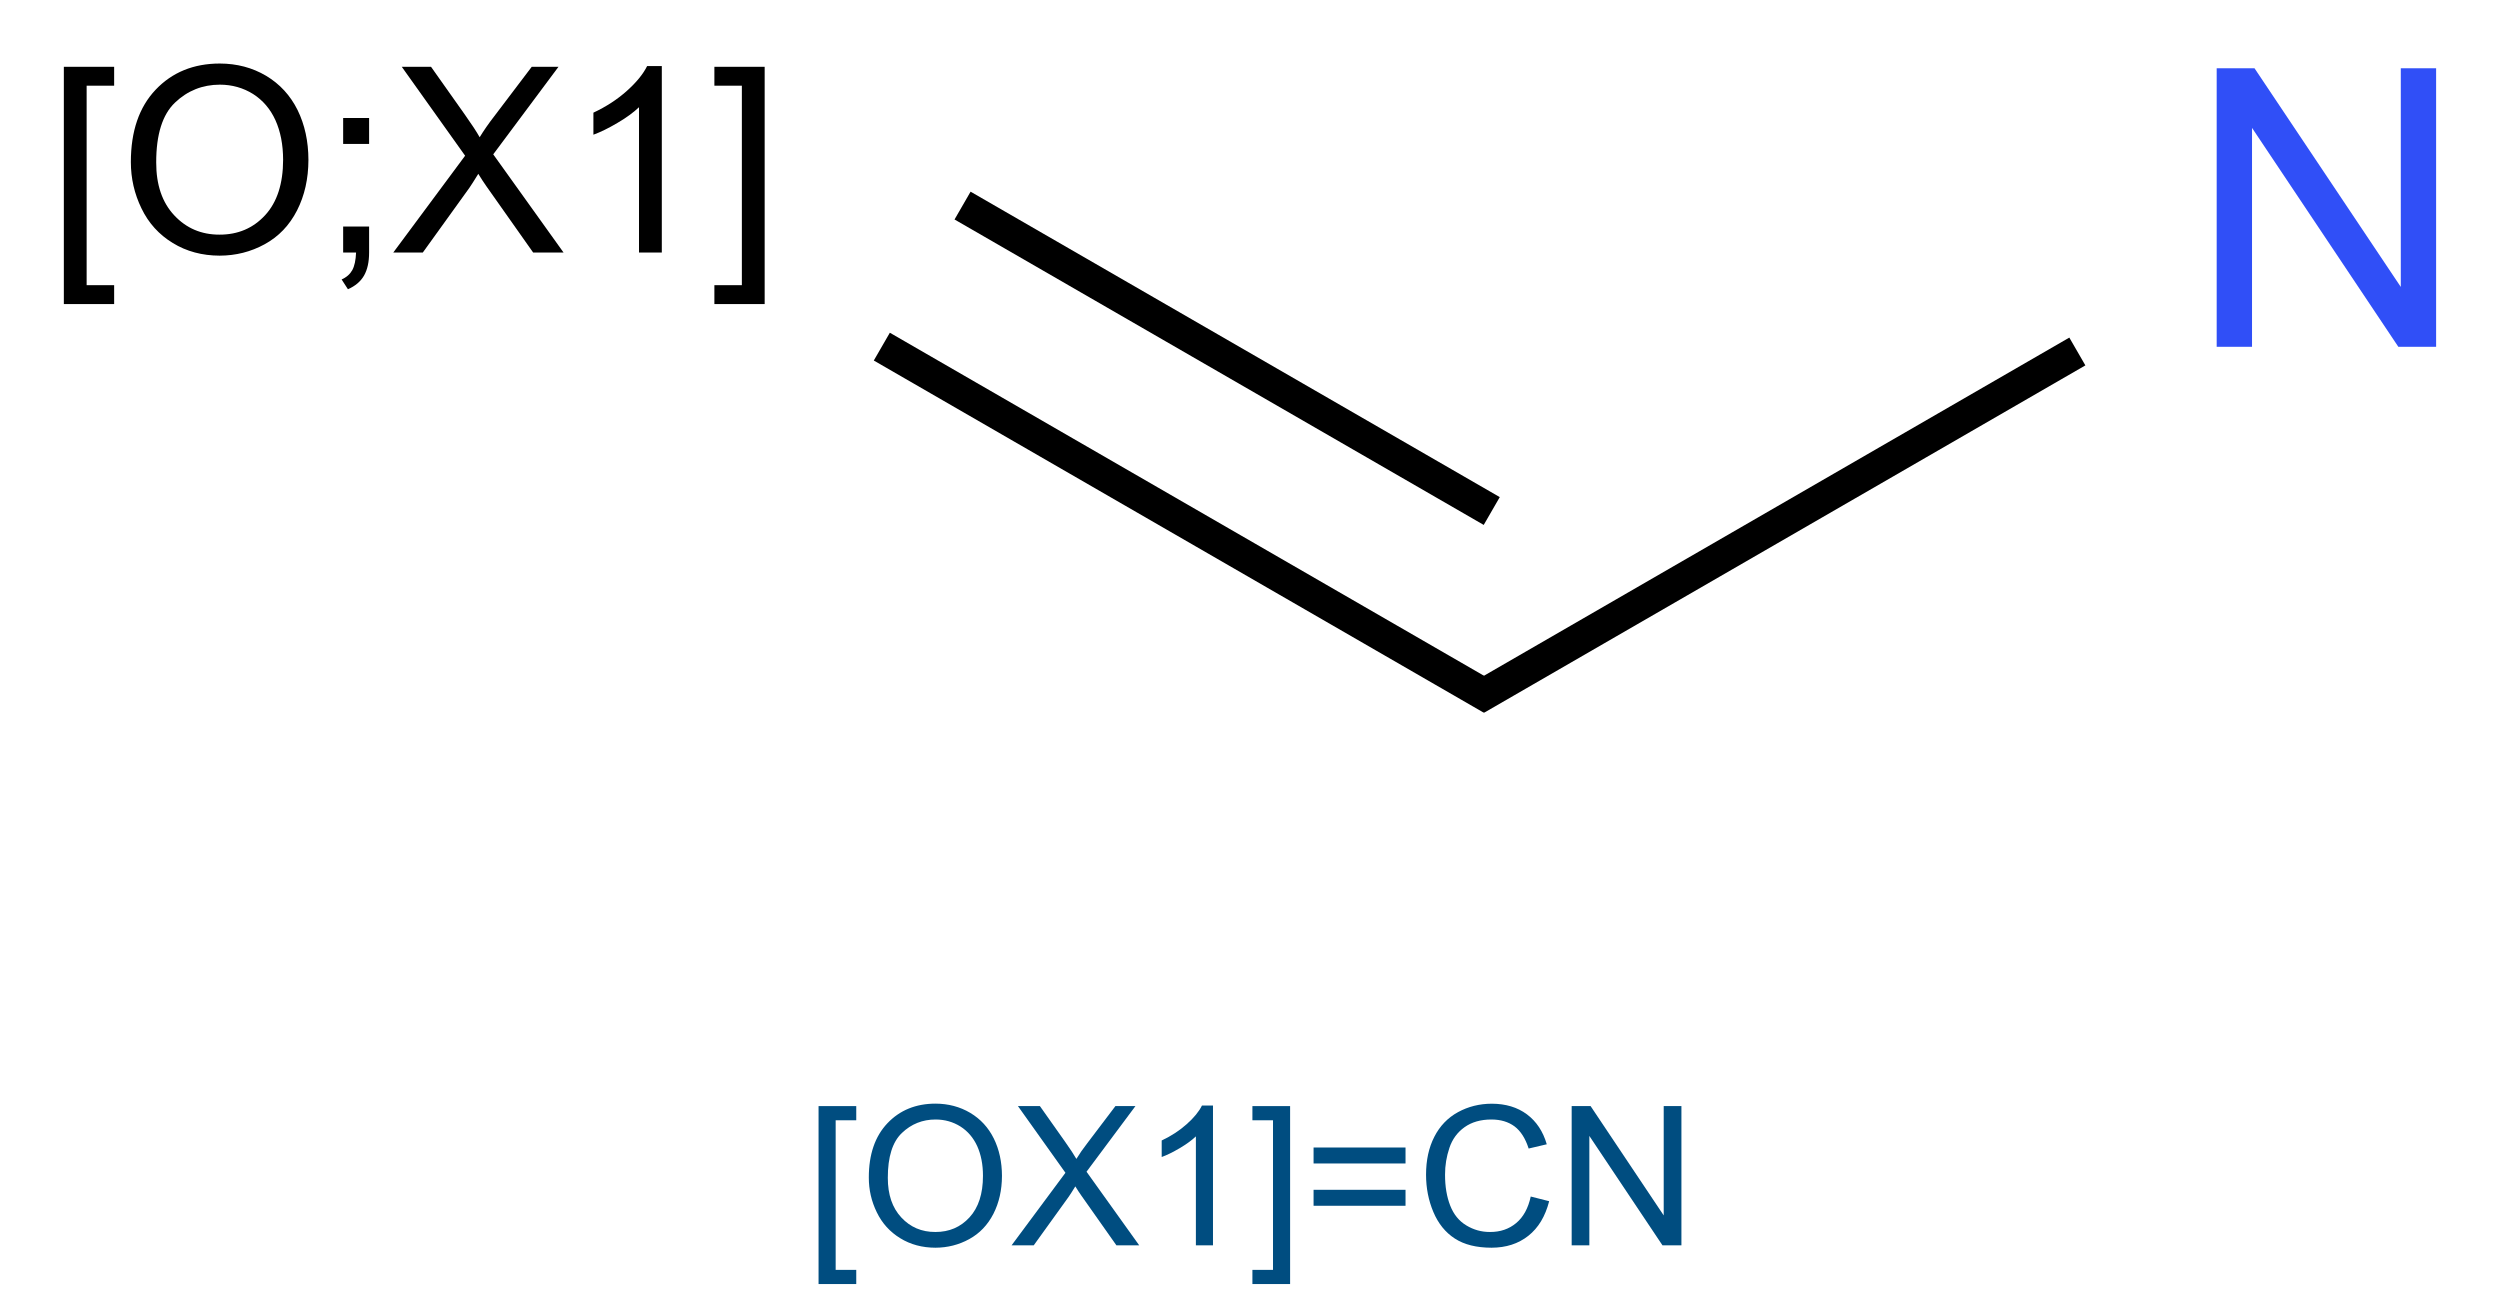
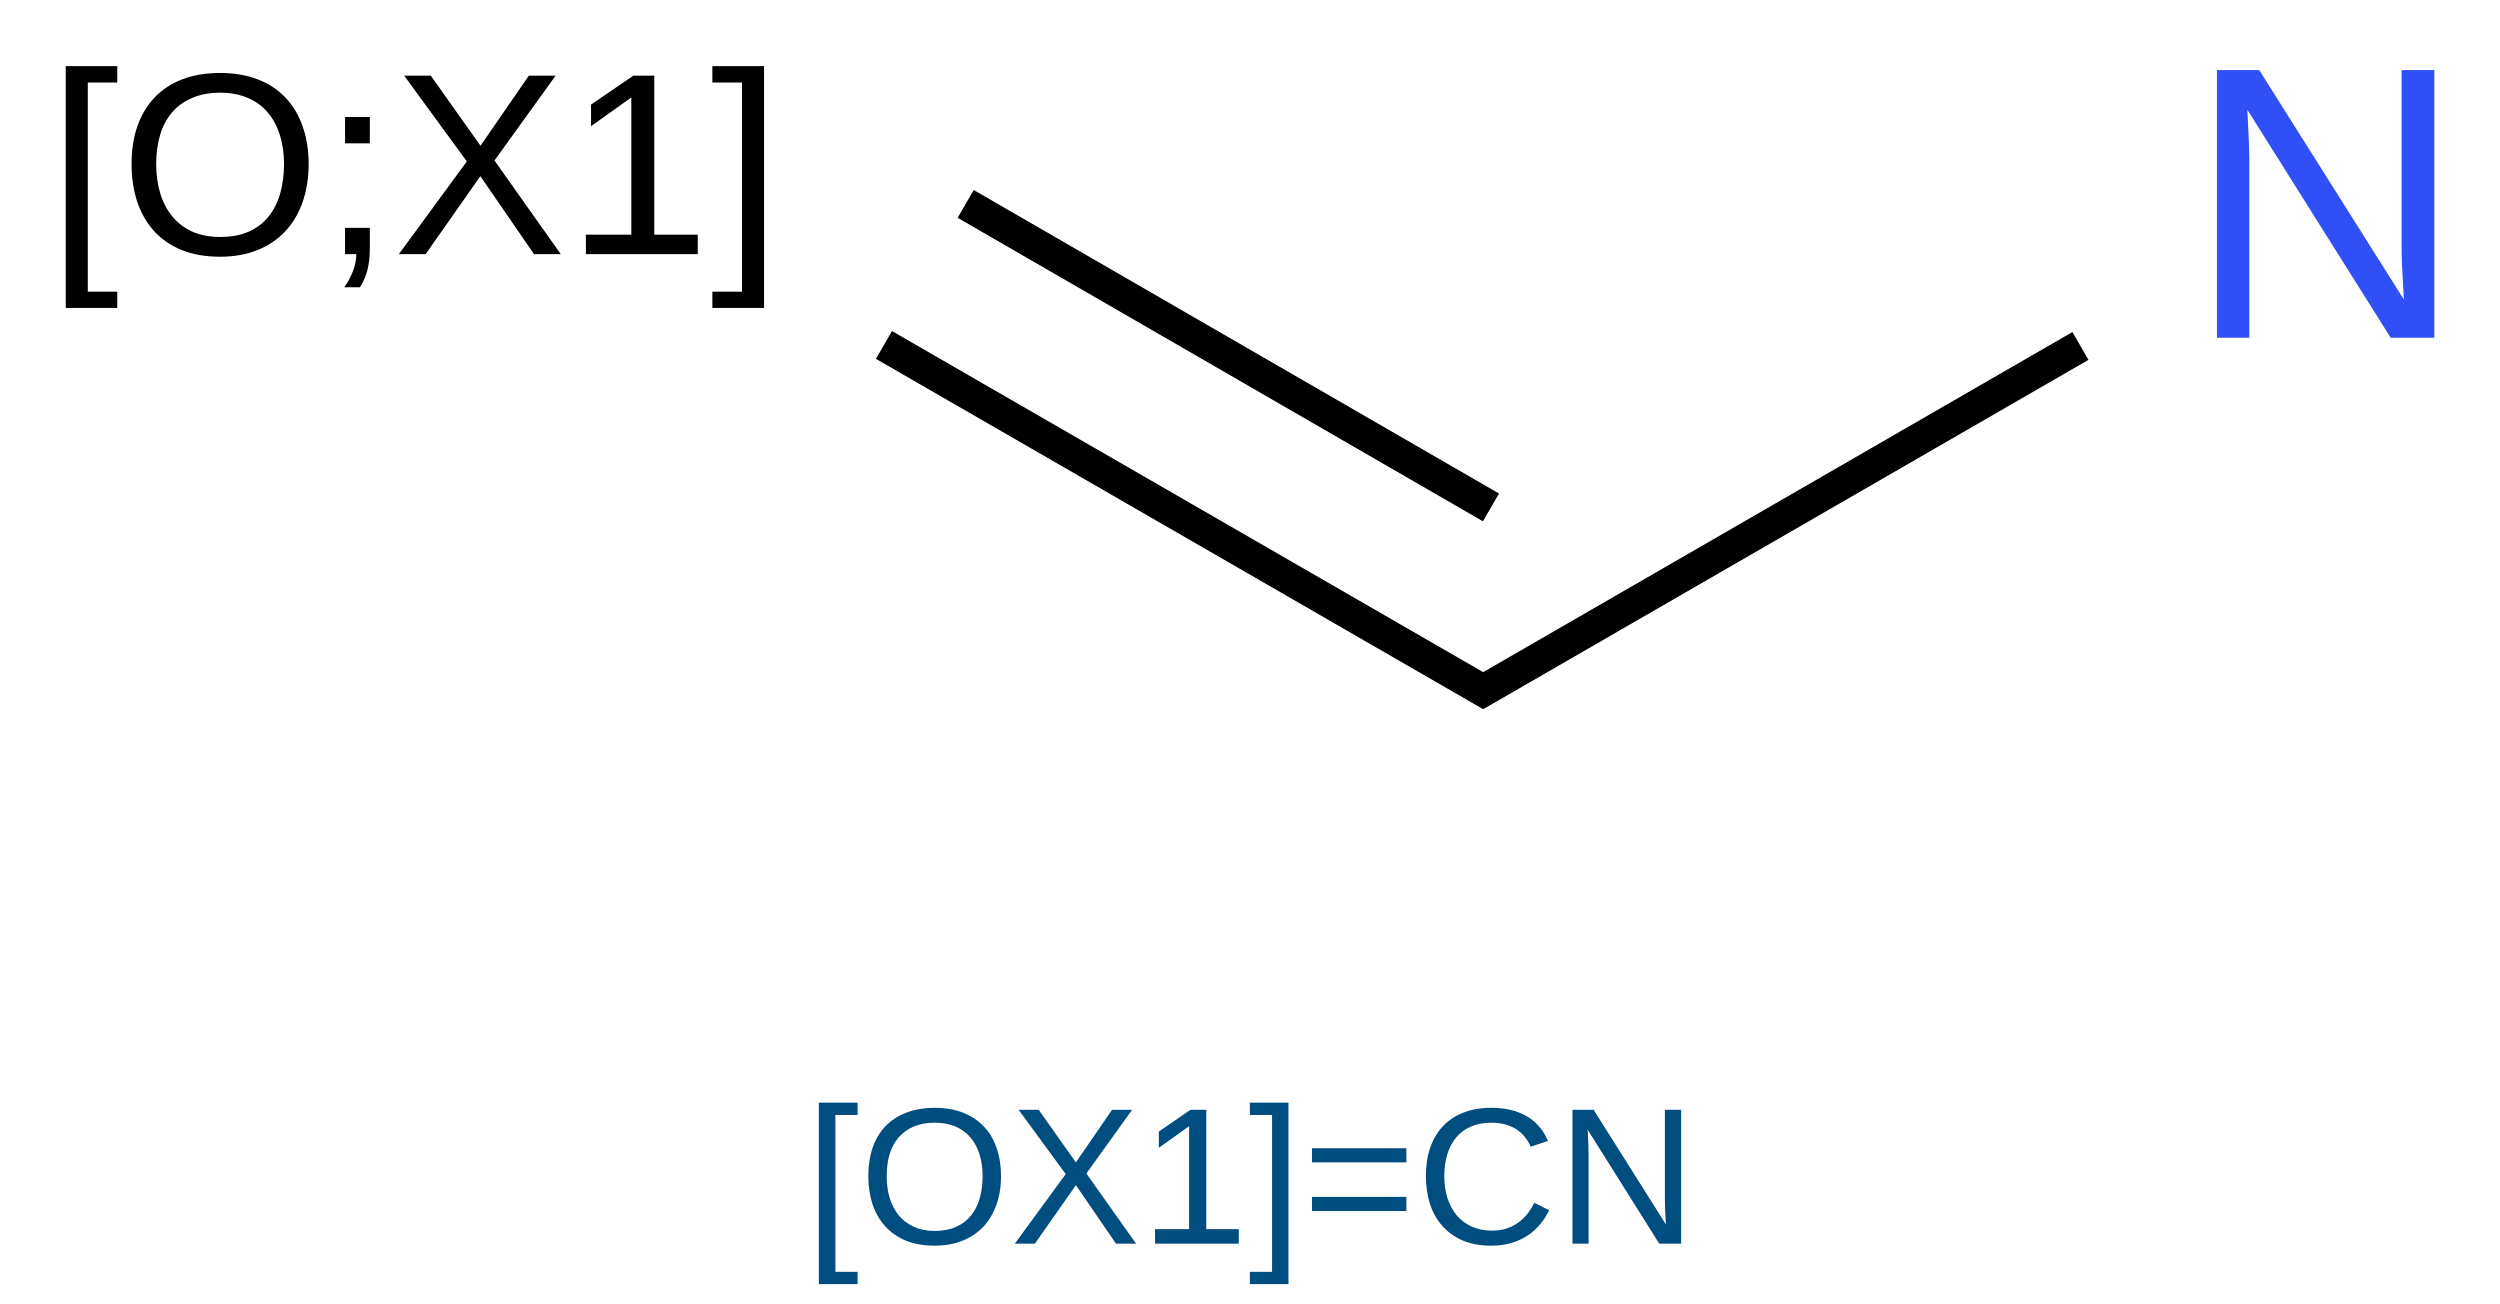
<svg xmlns="http://www.w3.org/2000/svg" xmlns:xlink="http://www.w3.org/1999/xlink" width="257" height="134" viewBox="0 0 257 134">
  <defs>
    <g>
      <g id="glyph-0-0">
-         <path d="M 3.332 0 L 3.332 -16.668 L 16.668 -16.668 L 16.668 0 Z M 3.75 -0.418 L 16.25 -0.418 L 16.25 -16.25 L 3.75 -16.25 Z M 3.75 -0.418 " />
+         <path d="M 0.891 0 L 0.891 -17.781 L 7.969 -17.781 L 7.969 0 Z M 1.766 -0.891 L 7.078 -0.891 L 7.078 -16.891 L 1.766 -16.891 Z M 1.766 -0.891 " />
      </g>
      <g id="glyph-0-1">
-         <path d="M 1.809 5.301 L 1.809 -19.09 L 6.98 -19.09 L 6.98 -17.148 L 4.152 -17.148 L 4.152 3.359 L 6.98 3.359 L 6.98 5.301 Z M 1.809 5.301 " />
+         <path d="M 1.906 5.531 L 1.906 -19.328 L 7.203 -19.328 L 7.203 -17.641 L 4.172 -17.641 L 4.172 3.859 L 7.203 3.859 L 7.203 5.531 Z M 1.906 5.531 " />
      </g>
      <g id="glyph-0-2">
-         <path d="M 1.289 -9.297 C 1.289 -12.465 2.137 -14.945 3.84 -16.738 C 5.539 -18.527 7.738 -19.422 10.43 -19.426 C 12.191 -19.422 13.777 -19.004 15.195 -18.164 C 16.605 -17.32 17.684 -16.145 18.43 -14.641 C 19.168 -13.133 19.539 -11.426 19.543 -9.52 C 19.539 -7.578 19.148 -5.844 18.371 -4.32 C 17.586 -2.789 16.48 -1.633 15.051 -0.852 C 13.617 -0.066 12.074 0.32 10.418 0.324 C 8.621 0.32 7.012 -0.109 5.598 -0.977 C 4.18 -1.84 3.109 -3.023 2.383 -4.531 C 1.652 -6.031 1.289 -7.621 1.289 -9.297 Z M 3.895 -9.258 C 3.891 -6.957 4.508 -5.145 5.75 -3.82 C 6.984 -2.496 8.535 -1.832 10.402 -1.836 C 12.301 -1.832 13.867 -2.5 15.098 -3.84 C 16.324 -5.176 16.938 -7.074 16.941 -9.531 C 16.938 -11.082 16.676 -12.438 16.152 -13.602 C 15.625 -14.758 14.855 -15.656 13.848 -16.297 C 12.832 -16.93 11.699 -17.25 10.441 -17.254 C 8.652 -17.25 7.113 -16.637 5.828 -15.41 C 4.535 -14.18 3.891 -12.129 3.895 -9.258 Z M 3.895 -9.258 " />
+         <path d="M 19.469 -9.266 C 19.469 -7.828 19.258 -6.52 18.844 -5.344 C 18.438 -4.176 17.844 -3.176 17.062 -2.344 C 16.281 -1.508 15.32 -0.863 14.188 -0.406 C 13.062 0.039 11.785 0.266 10.359 0.266 C 8.848 0.266 7.52 0.031 6.375 -0.438 C 5.238 -0.914 4.289 -1.578 3.531 -2.422 C 2.781 -3.273 2.211 -4.281 1.828 -5.438 C 1.453 -6.602 1.266 -7.879 1.266 -9.266 C 1.266 -10.691 1.461 -11.984 1.859 -13.141 C 2.266 -14.297 2.852 -15.281 3.625 -16.094 C 4.395 -16.906 5.344 -17.531 6.469 -17.969 C 7.602 -18.406 8.906 -18.625 10.375 -18.625 C 11.832 -18.625 13.129 -18.398 14.266 -17.953 C 15.398 -17.516 16.348 -16.883 17.109 -16.062 C 17.879 -15.25 18.461 -14.266 18.859 -13.109 C 19.266 -11.953 19.469 -10.672 19.469 -9.266 Z M 16.938 -9.266 C 16.938 -10.359 16.789 -11.359 16.5 -12.266 C 16.219 -13.172 15.801 -13.941 15.25 -14.578 C 14.707 -15.223 14.023 -15.719 13.203 -16.062 C 12.391 -16.414 11.445 -16.594 10.375 -16.594 C 9.281 -16.594 8.32 -16.414 7.5 -16.062 C 6.676 -15.719 5.988 -15.223 5.438 -14.578 C 4.883 -13.941 4.473 -13.172 4.203 -12.266 C 3.93 -11.359 3.797 -10.359 3.797 -9.266 C 3.797 -8.16 3.938 -7.148 4.219 -6.234 C 4.5 -5.316 4.914 -4.523 5.469 -3.859 C 6.02 -3.191 6.703 -2.676 7.516 -2.312 C 8.336 -1.945 9.285 -1.766 10.359 -1.766 C 11.504 -1.766 12.488 -1.945 13.312 -2.312 C 14.145 -2.688 14.828 -3.207 15.359 -3.875 C 15.891 -4.539 16.285 -5.332 16.547 -6.25 C 16.805 -7.164 16.938 -8.172 16.938 -9.266 Z M 16.938 -9.266 " />
      </g>
      <g id="glyph-0-3">
-         <path d="M 2.371 -11.16 L 2.371 -13.828 L 5.039 -13.828 L 5.039 -11.16 Z M 2.371 0 L 2.371 -2.668 L 5.039 -2.668 L 5.039 0 C 5.039 0.98 4.863 1.77 4.516 2.375 C 4.168 2.977 3.617 3.445 2.863 3.777 L 2.215 2.773 C 2.707 2.555 3.07 2.238 3.309 1.816 C 3.539 1.395 3.668 0.789 3.699 0 Z M 2.371 0 " />
+         <path d="M 5.016 -2.703 L 5.016 -0.672 C 5.016 -0.203 4.992 0.219 4.953 0.594 C 4.91 0.969 4.848 1.316 4.766 1.641 C 4.68 1.973 4.578 2.281 4.453 2.562 C 4.328 2.852 4.176 3.133 4 3.406 L 2.391 3.406 C 2.785 2.844 3.086 2.273 3.297 1.703 C 3.516 1.129 3.625 0.562 3.625 0 L 2.469 0 L 2.469 -2.703 Z M 2.469 -11.391 L 2.469 -14.094 L 5.016 -14.094 L 5.016 -11.391 Z M 2.469 -11.391 " />
      </g>
      <g id="glyph-0-4">
-         <path d="M 0.117 0 L 7.5 -9.949 L 0.988 -19.09 L 3.996 -19.09 L 7.461 -14.191 C 8.18 -13.176 8.691 -12.395 8.996 -11.848 C 9.418 -12.543 9.922 -13.266 10.508 -14.023 L 14.348 -19.09 L 17.098 -19.09 L 10.391 -10.09 L 17.617 0 L 14.492 0 L 9.688 -6.809 C 9.414 -7.199 9.137 -7.625 8.855 -8.086 C 8.426 -7.391 8.121 -6.91 7.941 -6.652 L 3.152 0 Z M 0.117 0 " />
+         <path d="M 14.484 0 L 8.969 -8.016 L 3.344 0 L 0.594 0 L 7.578 -9.531 L 1.141 -18.344 L 3.875 -18.344 L 8.984 -11.141 L 13.953 -18.344 L 16.703 -18.344 L 10.422 -9.625 L 17.234 0 Z M 14.484 0 " />
      </g>
      <g id="glyph-0-5">
-         <path d="M 9.934 0 L 7.59 0 L 7.59 -14.934 C 7.023 -14.395 6.285 -13.855 5.371 -13.32 C 4.453 -12.777 3.629 -12.375 2.902 -12.109 L 2.902 -14.375 C 4.211 -14.988 5.359 -15.734 6.34 -16.613 C 7.32 -17.488 8.016 -18.34 8.426 -19.168 L 9.934 -19.168 Z M 9.934 0 " />
+         <path d="M 2.031 0 L 2.031 -2 L 6.703 -2 L 6.703 -16.109 L 2.562 -13.156 L 2.562 -15.375 L 6.906 -18.344 L 9.062 -18.344 L 9.062 -2 L 13.531 -2 L 13.531 0 Z M 2.031 0 " />
      </g>
      <g id="glyph-0-6">
-         <path d="M 5.676 5.301 L 0.508 5.301 L 0.508 3.359 L 3.332 3.359 L 3.332 -17.148 L 0.508 -17.148 L 0.508 -19.09 L 5.676 -19.09 Z M 5.676 5.301 " />
+         <path d="M 0.203 5.531 L 0.203 3.859 L 3.25 3.859 L 3.25 -17.641 L 0.203 -17.641 L 0.203 -19.328 L 5.516 -19.328 L 5.516 5.531 Z M 0.203 5.531 " />
      </g>
      <g id="glyph-1-0">
-         <path d="M 5 0 L 5 -25 L 25 -25 L 25 0 Z M 5.625 -0.625 L 24.375 -0.625 L 24.375 -24.375 L 5.625 -24.375 Z M 5.625 -0.625 " />
+         <path d="M 1.328 0 L 1.328 -26.656 L 11.953 -26.656 L 11.953 0 Z M 2.656 -1.328 L 10.625 -1.328 L 10.625 -25.328 L 2.656 -25.328 Z M 2.656 -1.328 " />
      </g>
      <g id="glyph-1-1">
-         <path d="M 3.047 0 L 3.047 -28.633 L 6.934 -28.633 L 21.973 -6.152 L 21.973 -28.633 L 25.605 -28.633 L 25.605 0 L 21.719 0 L 6.68 -22.5 L 6.68 0 Z M 3.047 0 " />
+         <path d="M 21.141 0 L 6.406 -23.438 C 6.438 -22.801 6.469 -22.172 6.5 -21.547 C 6.531 -21.016 6.555 -20.453 6.578 -19.859 C 6.598 -19.266 6.609 -18.738 6.609 -18.281 L 6.609 0 L 3.281 0 L 3.281 -27.516 L 7.625 -27.516 L 22.5 -3.922 C 22.457 -4.566 22.422 -5.207 22.391 -5.844 C 22.359 -6.383 22.328 -6.977 22.297 -7.625 C 22.273 -8.27 22.266 -8.883 22.266 -9.469 L 22.266 -27.516 L 25.625 -27.516 L 25.625 0 Z M 21.141 0 " />
      </g>
      <g id="glyph-2-0">
-         <path d="M 2.5 0 L 2.5 -12.5 L 12.5 -12.5 L 12.5 0 Z M 2.812 -0.312 L 12.188 -0.312 L 12.188 -12.188 L 2.812 -12.188 Z M 2.812 -0.312 " />
+         <path d="M 0.672 0 L 0.672 -13.328 L 5.984 -13.328 L 5.984 0 Z M 1.328 -0.672 L 5.312 -0.672 L 5.312 -12.672 L 1.328 -12.672 Z M 1.328 -0.672 " />
      </g>
      <g id="glyph-2-1">
-         <path d="M 1.359 3.977 L 1.359 -14.316 L 5.234 -14.316 L 5.234 -12.859 L 3.117 -12.859 L 3.117 2.52 L 5.234 2.52 L 5.234 3.977 Z M 1.359 3.977 " />
+         <path d="M 1.422 4.156 L 1.422 -14.5 L 5.406 -14.5 L 5.406 -13.234 L 3.125 -13.234 L 3.125 2.891 L 5.406 2.891 L 5.406 4.156 Z M 1.422 4.156 " />
      </g>
      <g id="glyph-2-2">
-         <path d="M 0.969 -6.973 C 0.965 -9.348 1.605 -11.207 2.883 -12.555 C 4.156 -13.895 5.801 -14.566 7.82 -14.57 C 9.141 -14.566 10.332 -14.25 11.395 -13.621 C 12.453 -12.988 13.262 -12.109 13.82 -10.98 C 14.375 -9.852 14.652 -8.57 14.656 -7.141 C 14.652 -5.684 14.359 -4.383 13.777 -3.242 C 13.188 -2.094 12.359 -1.227 11.289 -0.641 C 10.215 -0.051 9.055 0.238 7.812 0.242 C 6.461 0.238 5.258 -0.082 4.199 -0.734 C 3.137 -1.383 2.332 -2.273 1.789 -3.398 C 1.238 -4.523 0.965 -5.715 0.969 -6.973 Z M 2.922 -6.945 C 2.918 -5.215 3.383 -3.855 4.312 -2.863 C 5.238 -1.867 6.402 -1.371 7.805 -1.375 C 9.227 -1.371 10.398 -1.871 11.32 -2.879 C 12.242 -3.879 12.703 -5.305 12.703 -7.148 C 12.703 -8.312 12.504 -9.328 12.113 -10.199 C 11.715 -11.066 11.141 -11.738 10.387 -12.219 C 9.625 -12.695 8.773 -12.938 7.832 -12.938 C 6.488 -12.938 5.336 -12.477 4.371 -11.555 C 3.402 -10.633 2.918 -9.094 2.922 -6.945 Z M 2.922 -6.945 " />
+         <path d="M 14.594 -6.938 C 14.594 -5.863 14.438 -4.891 14.125 -4.016 C 13.82 -3.141 13.379 -2.391 12.797 -1.766 C 12.211 -1.141 11.492 -0.656 10.641 -0.312 C 9.797 0.031 8.836 0.203 7.766 0.203 C 6.629 0.203 5.633 0.023 4.781 -0.328 C 3.926 -0.691 3.219 -1.191 2.656 -1.828 C 2.094 -2.461 1.664 -3.211 1.375 -4.078 C 1.094 -4.953 0.953 -5.906 0.953 -6.938 C 0.953 -8.02 1.098 -8.992 1.391 -9.859 C 1.691 -10.723 2.129 -11.457 2.703 -12.062 C 3.285 -12.676 4.004 -13.145 4.859 -13.469 C 5.711 -13.801 6.688 -13.969 7.781 -13.969 C 8.875 -13.969 9.844 -13.801 10.688 -13.469 C 11.539 -13.133 12.254 -12.66 12.828 -12.047 C 13.41 -11.441 13.848 -10.703 14.141 -9.828 C 14.441 -8.961 14.594 -8 14.594 -6.938 Z M 12.703 -6.938 C 12.703 -7.77 12.594 -8.523 12.375 -9.203 C 12.164 -9.879 11.852 -10.457 11.438 -10.938 C 11.031 -11.414 10.52 -11.785 9.906 -12.047 C 9.289 -12.305 8.582 -12.438 7.781 -12.438 C 6.957 -12.438 6.238 -12.305 5.625 -12.047 C 5.008 -11.785 4.492 -11.414 4.078 -10.938 C 3.66 -10.457 3.348 -9.879 3.141 -9.203 C 2.941 -8.523 2.844 -7.77 2.844 -6.938 C 2.844 -6.113 2.945 -5.359 3.156 -4.672 C 3.375 -3.984 3.688 -3.391 4.094 -2.891 C 4.508 -2.398 5.023 -2.016 5.641 -1.734 C 6.254 -1.453 6.961 -1.312 7.766 -1.312 C 8.617 -1.312 9.359 -1.453 9.984 -1.734 C 10.609 -2.016 11.117 -2.406 11.516 -2.906 C 11.922 -3.406 12.219 -4 12.406 -4.688 C 12.602 -5.375 12.703 -6.125 12.703 -6.938 Z M 12.703 -6.938 " />
      </g>
      <g id="glyph-2-3">
-         <path d="M 0.086 0 L 5.625 -7.461 L 0.742 -14.316 L 3 -14.316 L 5.594 -10.645 C 6.133 -9.879 6.52 -9.293 6.75 -8.887 C 7.066 -9.406 7.441 -9.949 7.883 -10.516 L 10.762 -14.316 L 12.82 -14.316 L 7.793 -7.57 L 13.211 0 L 10.867 0 L 7.266 -5.109 C 7.062 -5.398 6.852 -5.715 6.641 -6.062 C 6.32 -5.539 6.094 -5.184 5.957 -4.992 L 2.363 0 Z M 0.086 0 " />
+         <path d="M 10.859 0 L 6.734 -6.016 L 2.516 0 L 0.453 0 L 5.688 -7.156 L 0.844 -13.766 L 2.906 -13.766 L 6.734 -8.359 L 10.453 -13.766 L 12.516 -13.766 L 7.812 -7.219 L 12.922 0 Z M 10.859 0 " />
      </g>
      <g id="glyph-2-4">
-         <path d="M 7.453 0 L 5.695 0 L 5.695 -11.203 C 5.27 -10.797 4.711 -10.391 4.027 -9.988 C 3.34 -9.582 2.727 -9.281 2.18 -9.082 L 2.18 -10.781 C 3.16 -11.242 4.016 -11.801 4.754 -12.461 C 5.488 -13.113 6.012 -13.75 6.32 -14.375 L 7.453 -14.375 Z M 7.453 0 " />
+         <path d="M 1.531 0 L 1.531 -1.5 L 5.031 -1.5 L 5.031 -12.078 L 1.922 -9.859 L 1.922 -11.531 L 5.172 -13.766 L 6.797 -13.766 L 6.797 -1.5 L 10.141 -1.5 L 10.141 0 Z M 1.531 0 " />
      </g>
      <g id="glyph-2-5">
-         <path d="M 4.258 3.977 L 0.383 3.977 L 0.383 2.52 L 2.5 2.52 L 2.5 -12.859 L 0.383 -12.859 L 0.383 -14.316 L 4.258 -14.316 Z M 4.258 3.977 " />
+         <path d="M 0.156 4.156 L 0.156 2.891 L 2.438 2.891 L 2.438 -13.234 L 0.156 -13.234 L 0.156 -14.5 L 4.125 -14.5 L 4.125 4.156 Z M 0.156 4.156 " />
      </g>
      <g id="glyph-2-6">
-         <path d="M 10.566 -8.418 L 1.113 -8.418 L 1.113 -10.059 L 10.566 -10.059 Z M 10.566 -4.07 L 1.113 -4.07 L 1.113 -5.711 L 10.566 -5.711 Z M 10.566 -4.07 " />
+         <path d="M 0.984 -8.359 L 0.984 -9.812 L 10.688 -9.812 L 10.688 -8.359 Z M 0.984 -3.359 L 0.984 -4.812 L 10.688 -4.812 L 10.688 -3.359 Z M 0.984 -3.359 " />
      </g>
      <g id="glyph-2-7">
-         <path d="M 11.758 -5.02 L 13.652 -4.539 C 13.254 -2.98 12.539 -1.793 11.508 -0.98 C 10.477 -0.164 9.215 0.238 7.727 0.242 C 6.18 0.238 4.922 -0.07 3.957 -0.699 C 2.988 -1.324 2.254 -2.234 1.75 -3.426 C 1.246 -4.617 0.996 -5.898 0.996 -7.266 C 0.996 -8.754 1.277 -10.051 1.848 -11.164 C 2.414 -12.273 3.227 -13.117 4.281 -13.695 C 5.332 -14.27 6.488 -14.559 7.754 -14.562 C 9.184 -14.559 10.391 -14.195 11.367 -13.469 C 12.344 -12.738 13.023 -11.711 13.406 -10.391 L 11.543 -9.953 C 11.211 -10.992 10.727 -11.75 10.098 -12.227 C 9.461 -12.699 8.668 -12.938 7.715 -12.938 C 6.609 -12.938 5.688 -12.672 4.953 -12.148 C 4.211 -11.617 3.695 -10.91 3.398 -10.023 C 3.098 -9.133 2.945 -8.215 2.949 -7.273 C 2.945 -6.055 3.125 -4.992 3.48 -4.086 C 3.836 -3.176 4.387 -2.5 5.137 -2.051 C 5.883 -1.598 6.695 -1.371 7.57 -1.375 C 8.629 -1.371 9.523 -1.676 10.262 -2.293 C 10.996 -2.902 11.496 -3.812 11.758 -5.02 Z M 11.758 -5.02 " />
+         <path d="M 7.734 -12.438 C 6.953 -12.438 6.258 -12.305 5.656 -12.047 C 5.051 -11.785 4.547 -11.414 4.141 -10.938 C 3.734 -10.457 3.426 -9.879 3.219 -9.203 C 3.008 -8.523 2.906 -7.77 2.906 -6.938 C 2.906 -6.113 3.016 -5.359 3.234 -4.672 C 3.461 -3.984 3.785 -3.391 4.203 -2.891 C 4.629 -2.398 5.145 -2.02 5.75 -1.75 C 6.363 -1.477 7.051 -1.344 7.812 -1.344 C 8.344 -1.344 8.828 -1.41 9.266 -1.547 C 9.711 -1.691 10.113 -1.891 10.469 -2.141 C 10.82 -2.391 11.141 -2.688 11.422 -3.031 C 11.703 -3.383 11.945 -3.773 12.156 -4.203 L 13.688 -3.438 C 13.438 -2.926 13.129 -2.445 12.766 -2 C 12.398 -1.562 11.973 -1.176 11.484 -0.844 C 10.992 -0.52 10.438 -0.266 9.812 -0.078 C 9.188 0.109 8.488 0.203 7.719 0.203 C 6.613 0.203 5.641 0.023 4.797 -0.328 C 3.961 -0.691 3.266 -1.191 2.703 -1.828 C 2.141 -2.461 1.719 -3.211 1.438 -4.078 C 1.156 -4.953 1.016 -5.906 1.016 -6.938 C 1.016 -8.02 1.16 -8.992 1.453 -9.859 C 1.754 -10.723 2.188 -11.457 2.75 -12.062 C 3.32 -12.676 4.023 -13.145 4.859 -13.469 C 5.691 -13.801 6.645 -13.969 7.719 -13.969 C 9.176 -13.969 10.395 -13.68 11.375 -13.109 C 12.363 -12.535 13.094 -11.688 13.562 -10.562 L 11.781 -9.969 C 11.656 -10.289 11.477 -10.598 11.25 -10.891 C 11.031 -11.191 10.754 -11.457 10.422 -11.688 C 10.098 -11.914 9.711 -12.098 9.266 -12.234 C 8.816 -12.367 8.305 -12.438 7.734 -12.438 Z M 7.734 -12.438 " />
      </g>
      <g id="glyph-2-8">
-         <path d="M 1.523 0 L 1.523 -14.316 L 3.469 -14.316 L 10.984 -3.078 L 10.984 -14.316 L 12.805 -14.316 L 12.805 0 L 10.859 0 L 3.34 -11.25 L 3.34 0 Z M 1.523 0 " />
+         <path d="M 10.562 0 L 3.203 -11.719 C 3.211 -11.395 3.227 -11.078 3.25 -10.766 C 3.258 -10.504 3.27 -10.223 3.281 -9.922 C 3.289 -9.629 3.297 -9.367 3.297 -9.141 L 3.297 0 L 1.641 0 L 1.641 -13.766 L 3.812 -13.766 L 11.25 -1.969 C 11.227 -2.281 11.207 -2.598 11.188 -2.922 C 11.176 -3.191 11.164 -3.488 11.156 -3.812 C 11.145 -4.133 11.141 -4.441 11.141 -4.734 L 11.141 -13.766 L 12.812 -13.766 L 12.812 0 Z M 10.562 0 " />
      </g>
    </g>
  </defs>
  <rect x="-25.7" y="-13.4" width="308.4" height="160.8" fill="rgb(100%, 100%, 100%)" fill-opacity="1" />
-   <path fill="none" stroke-width="0.033" stroke-linecap="butt" stroke-linejoin="miter" stroke="rgb(0%, 0%, 0%)" stroke-opacity="1" stroke-miterlimit="10" d="M 0.247 0.143 L 0.874 0.505 " transform="matrix(100, 0, 0, 100, 65.95117, 21.33301)" />
-   <path fill="none" stroke-width="0.033" stroke-linecap="butt" stroke-linejoin="miter" stroke="rgb(0%, 0%, 0%)" stroke-opacity="1" stroke-miterlimit="10" d="M 0.33 -0.002 L 0.874 0.312 " transform="matrix(100, 0, 0, 100, 65.95117, 21.33301)" />
-   <path fill="none" stroke-width="0.033" stroke-linecap="butt" stroke-linejoin="miter" stroke="rgb(0%, 0%, 0%)" stroke-opacity="1" stroke-miterlimit="10" d="M 0.858 0.505 L 1.476 0.148 " transform="matrix(100, 0, 0, 100, 65.95117, 21.33301)" />
+   <path fill="none" stroke-width="0.033" stroke-linecap="butt" stroke-linejoin="miter" stroke="rgb(0%, 0%, 0%)" stroke-opacity="1" stroke-miterlimit="10" d="M 0.25 0.145 L 0.874 0.505 " transform="matrix(100, 0, 0, 100, 65.87109, 20.96192)" />
+   <path fill="none" stroke-width="0.033" stroke-linecap="butt" stroke-linejoin="miter" stroke="rgb(0%, 0%, 0%)" stroke-opacity="1" stroke-miterlimit="10" d="M 0.334 0 L 0.874 0.312 " transform="matrix(100, 0, 0, 100, 65.87109, 20.96192)" />
+   <path fill="none" stroke-width="0.033" stroke-linecap="butt" stroke-linejoin="miter" stroke="rgb(0%, 0%, 0%)" stroke-opacity="1" stroke-miterlimit="10" d="M 0.858 0.505 L 1.48 0.146 " transform="matrix(100, 0, 0, 100, 65.87109, 20.96192)" />
  <g fill="rgb(0%, 0%, 0%)" fill-opacity="1">
-     <use xlink:href="#glyph-0-1" x="4.754" y="25.957" />
-     <use xlink:href="#glyph-0-2" x="12.163" y="25.957" />
-     <use xlink:href="#glyph-0-3" x="32.905" y="25.957" />
-     <use xlink:href="#glyph-0-4" x="40.314" y="25.957" />
-     <use xlink:href="#glyph-0-5" x="58.1" y="25.957" />
-     <use xlink:href="#glyph-0-6" x="72.931" y="25.957" />
+     <use xlink:href="#glyph-0-1" x="4.852" y="26.125" />
+     <use xlink:href="#glyph-0-2" x="12.26" y="26.125" />
+     <use xlink:href="#glyph-0-3" x="33.003" y="26.125" />
+     <use xlink:href="#glyph-0-4" x="40.411" y="26.125" />
+     <use xlink:href="#glyph-0-5" x="58.198" y="26.125" />
+     <use xlink:href="#glyph-0-6" x="73.029" y="26.125" />
  </g>
  <g fill="rgb(19%, 31%, 97%)" fill-opacity="1">
-     <use xlink:href="#glyph-1-1" x="224.828" y="35.648" />
+     <use xlink:href="#glyph-1-1" x="224.621" y="34.719" />
  </g>
  <g fill="rgb(0%, 30%, 50%)" fill-opacity="1">
-     <use xlink:href="#glyph-2-1" x="82.789" y="128.023" />
-     <use xlink:href="#glyph-2-2" x="88.346" y="128.023" />
-     <use xlink:href="#glyph-2-3" x="103.902" y="128.023" />
-     <use xlink:href="#glyph-2-4" x="117.242" y="128.023" />
-     <use xlink:href="#glyph-2-5" x="128.365" y="128.023" />
-     <use xlink:href="#glyph-2-6" x="133.922" y="128.023" />
-     <use xlink:href="#glyph-2-7" x="145.602" y="128.023" />
-     <use xlink:href="#glyph-2-8" x="160.045" y="128.023" />
+     <use xlink:href="#glyph-2-1" x="82.754" y="127.852" />
+     <use xlink:href="#glyph-2-2" x="88.311" y="127.852" />
+     <use xlink:href="#glyph-2-3" x="103.867" y="127.852" />
+     <use xlink:href="#glyph-2-4" x="117.207" y="127.852" />
+     <use xlink:href="#glyph-2-5" x="128.33" y="127.852" />
+     <use xlink:href="#glyph-2-6" x="133.887" y="127.852" />
+     <use xlink:href="#glyph-2-7" x="145.566" y="127.852" />
+     <use xlink:href="#glyph-2-8" x="160.01" y="127.852" />
  </g>
</svg>
